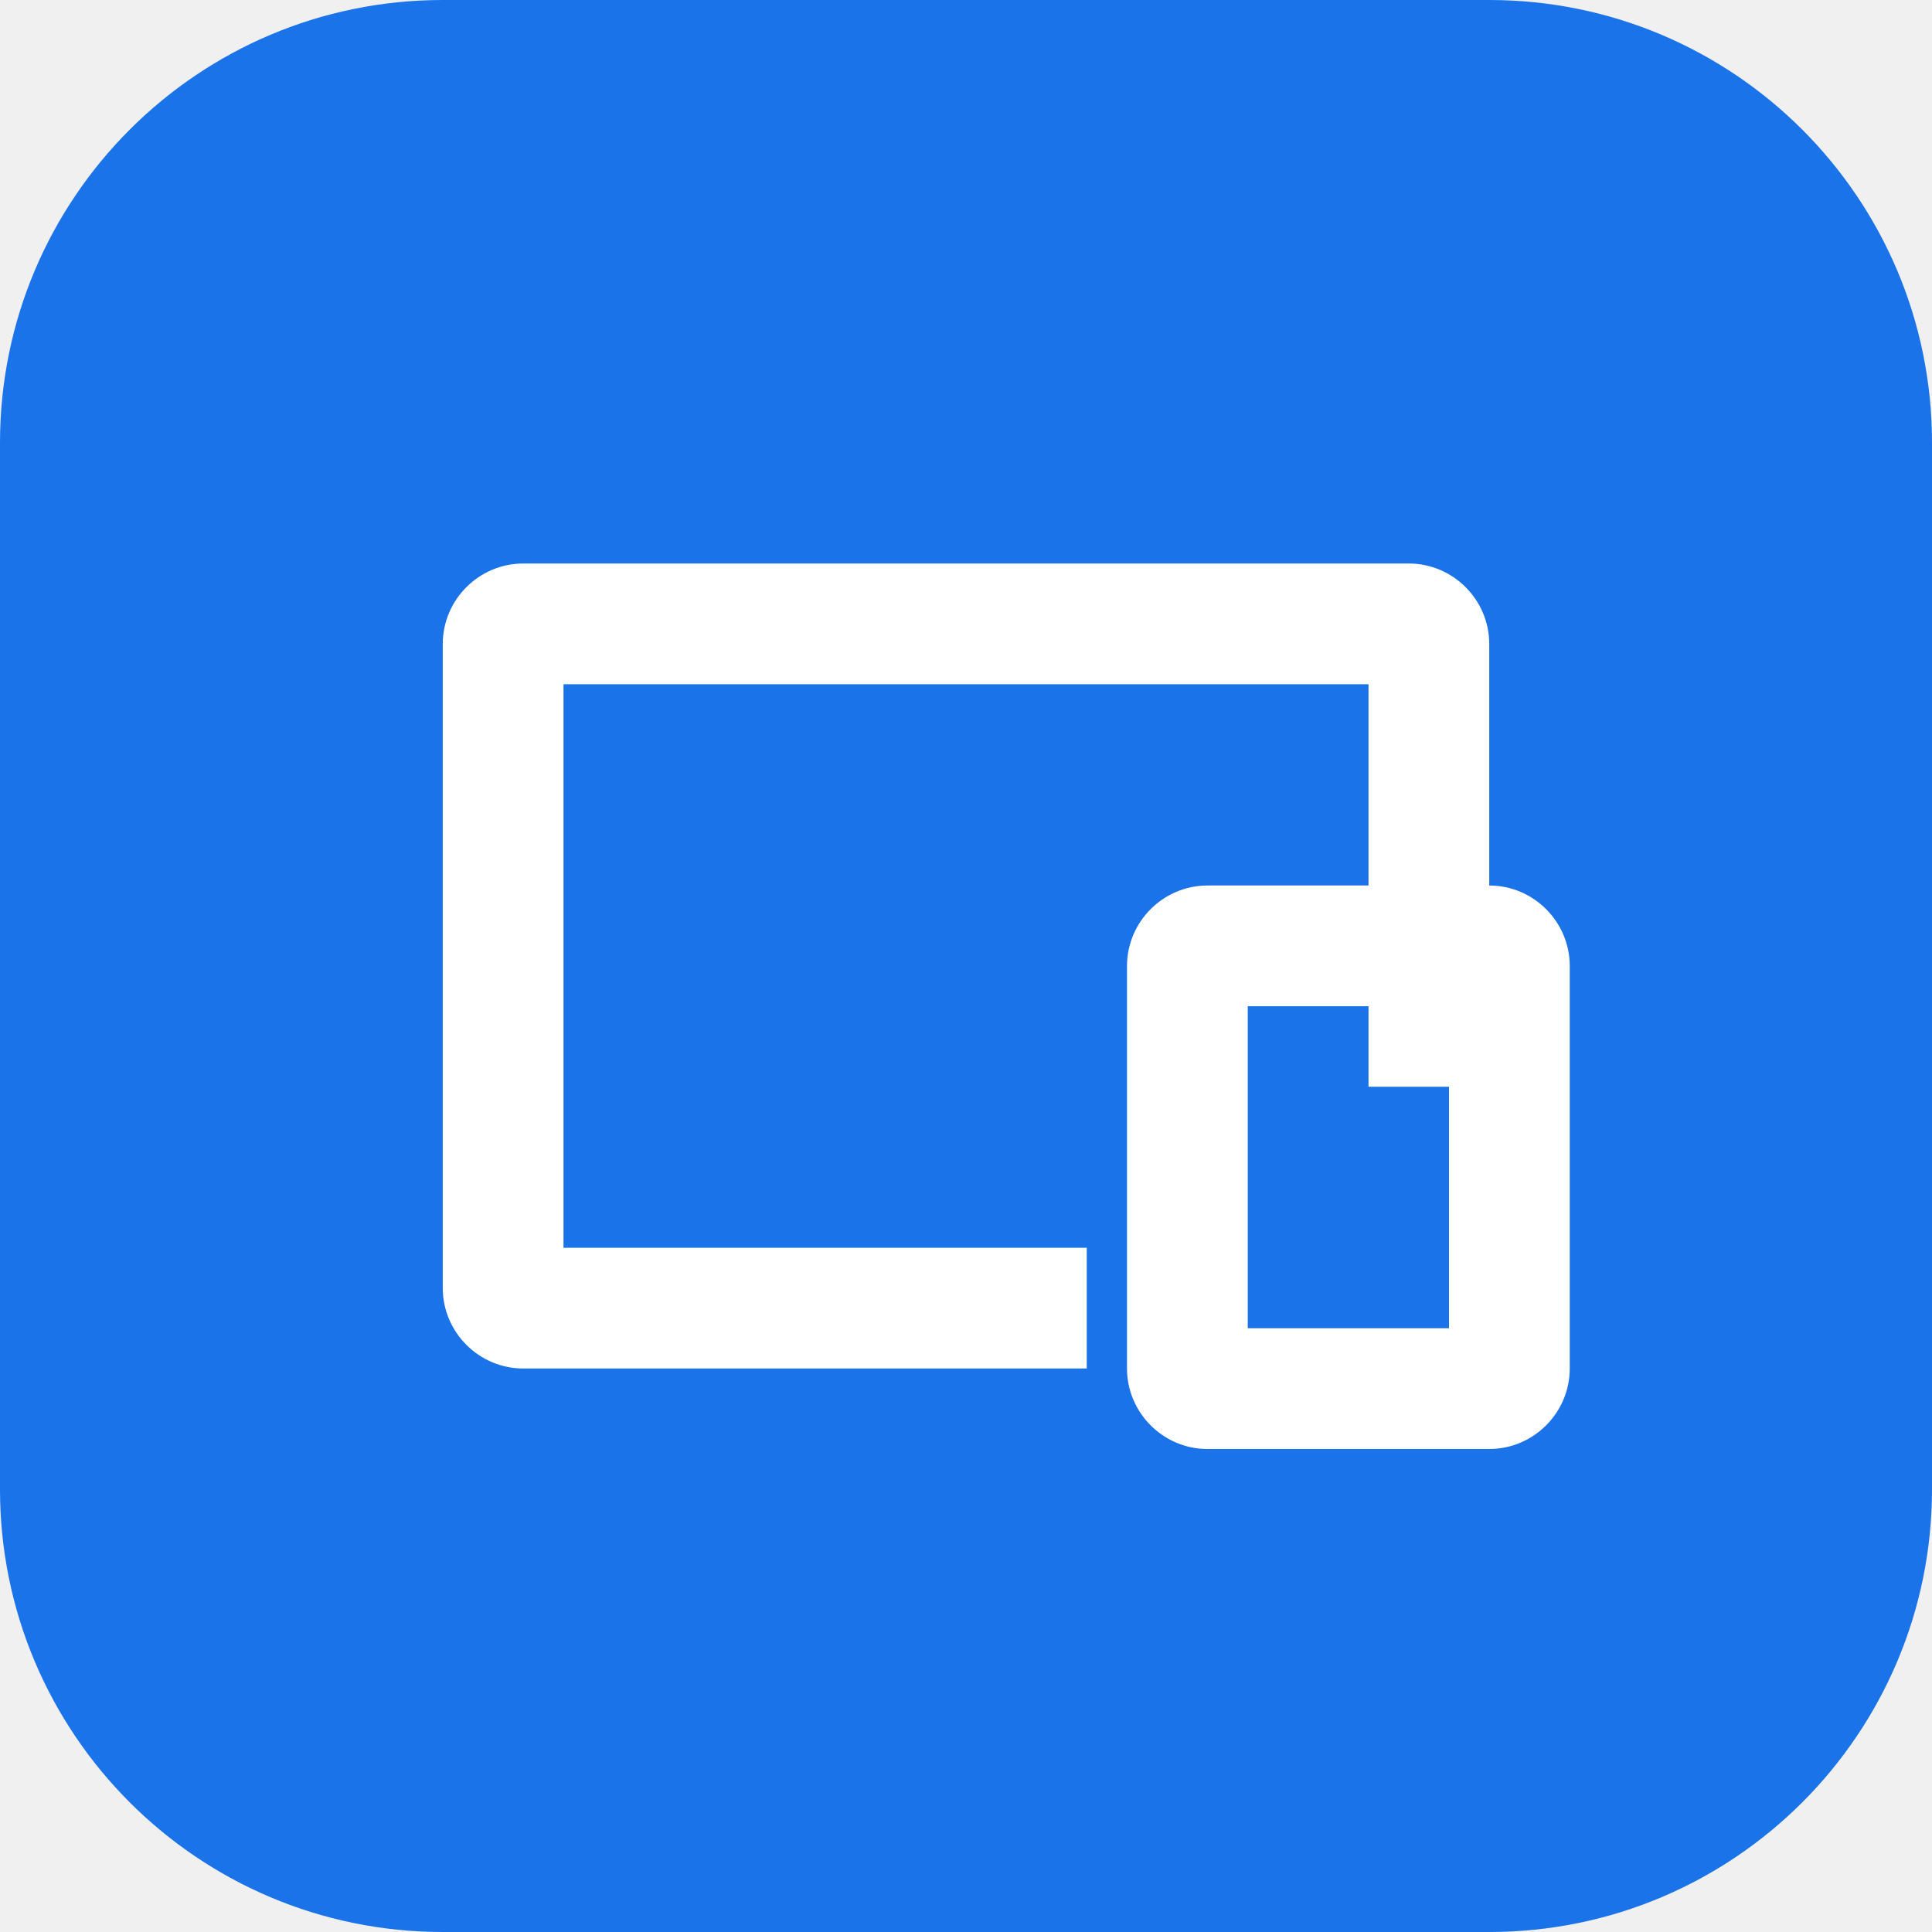
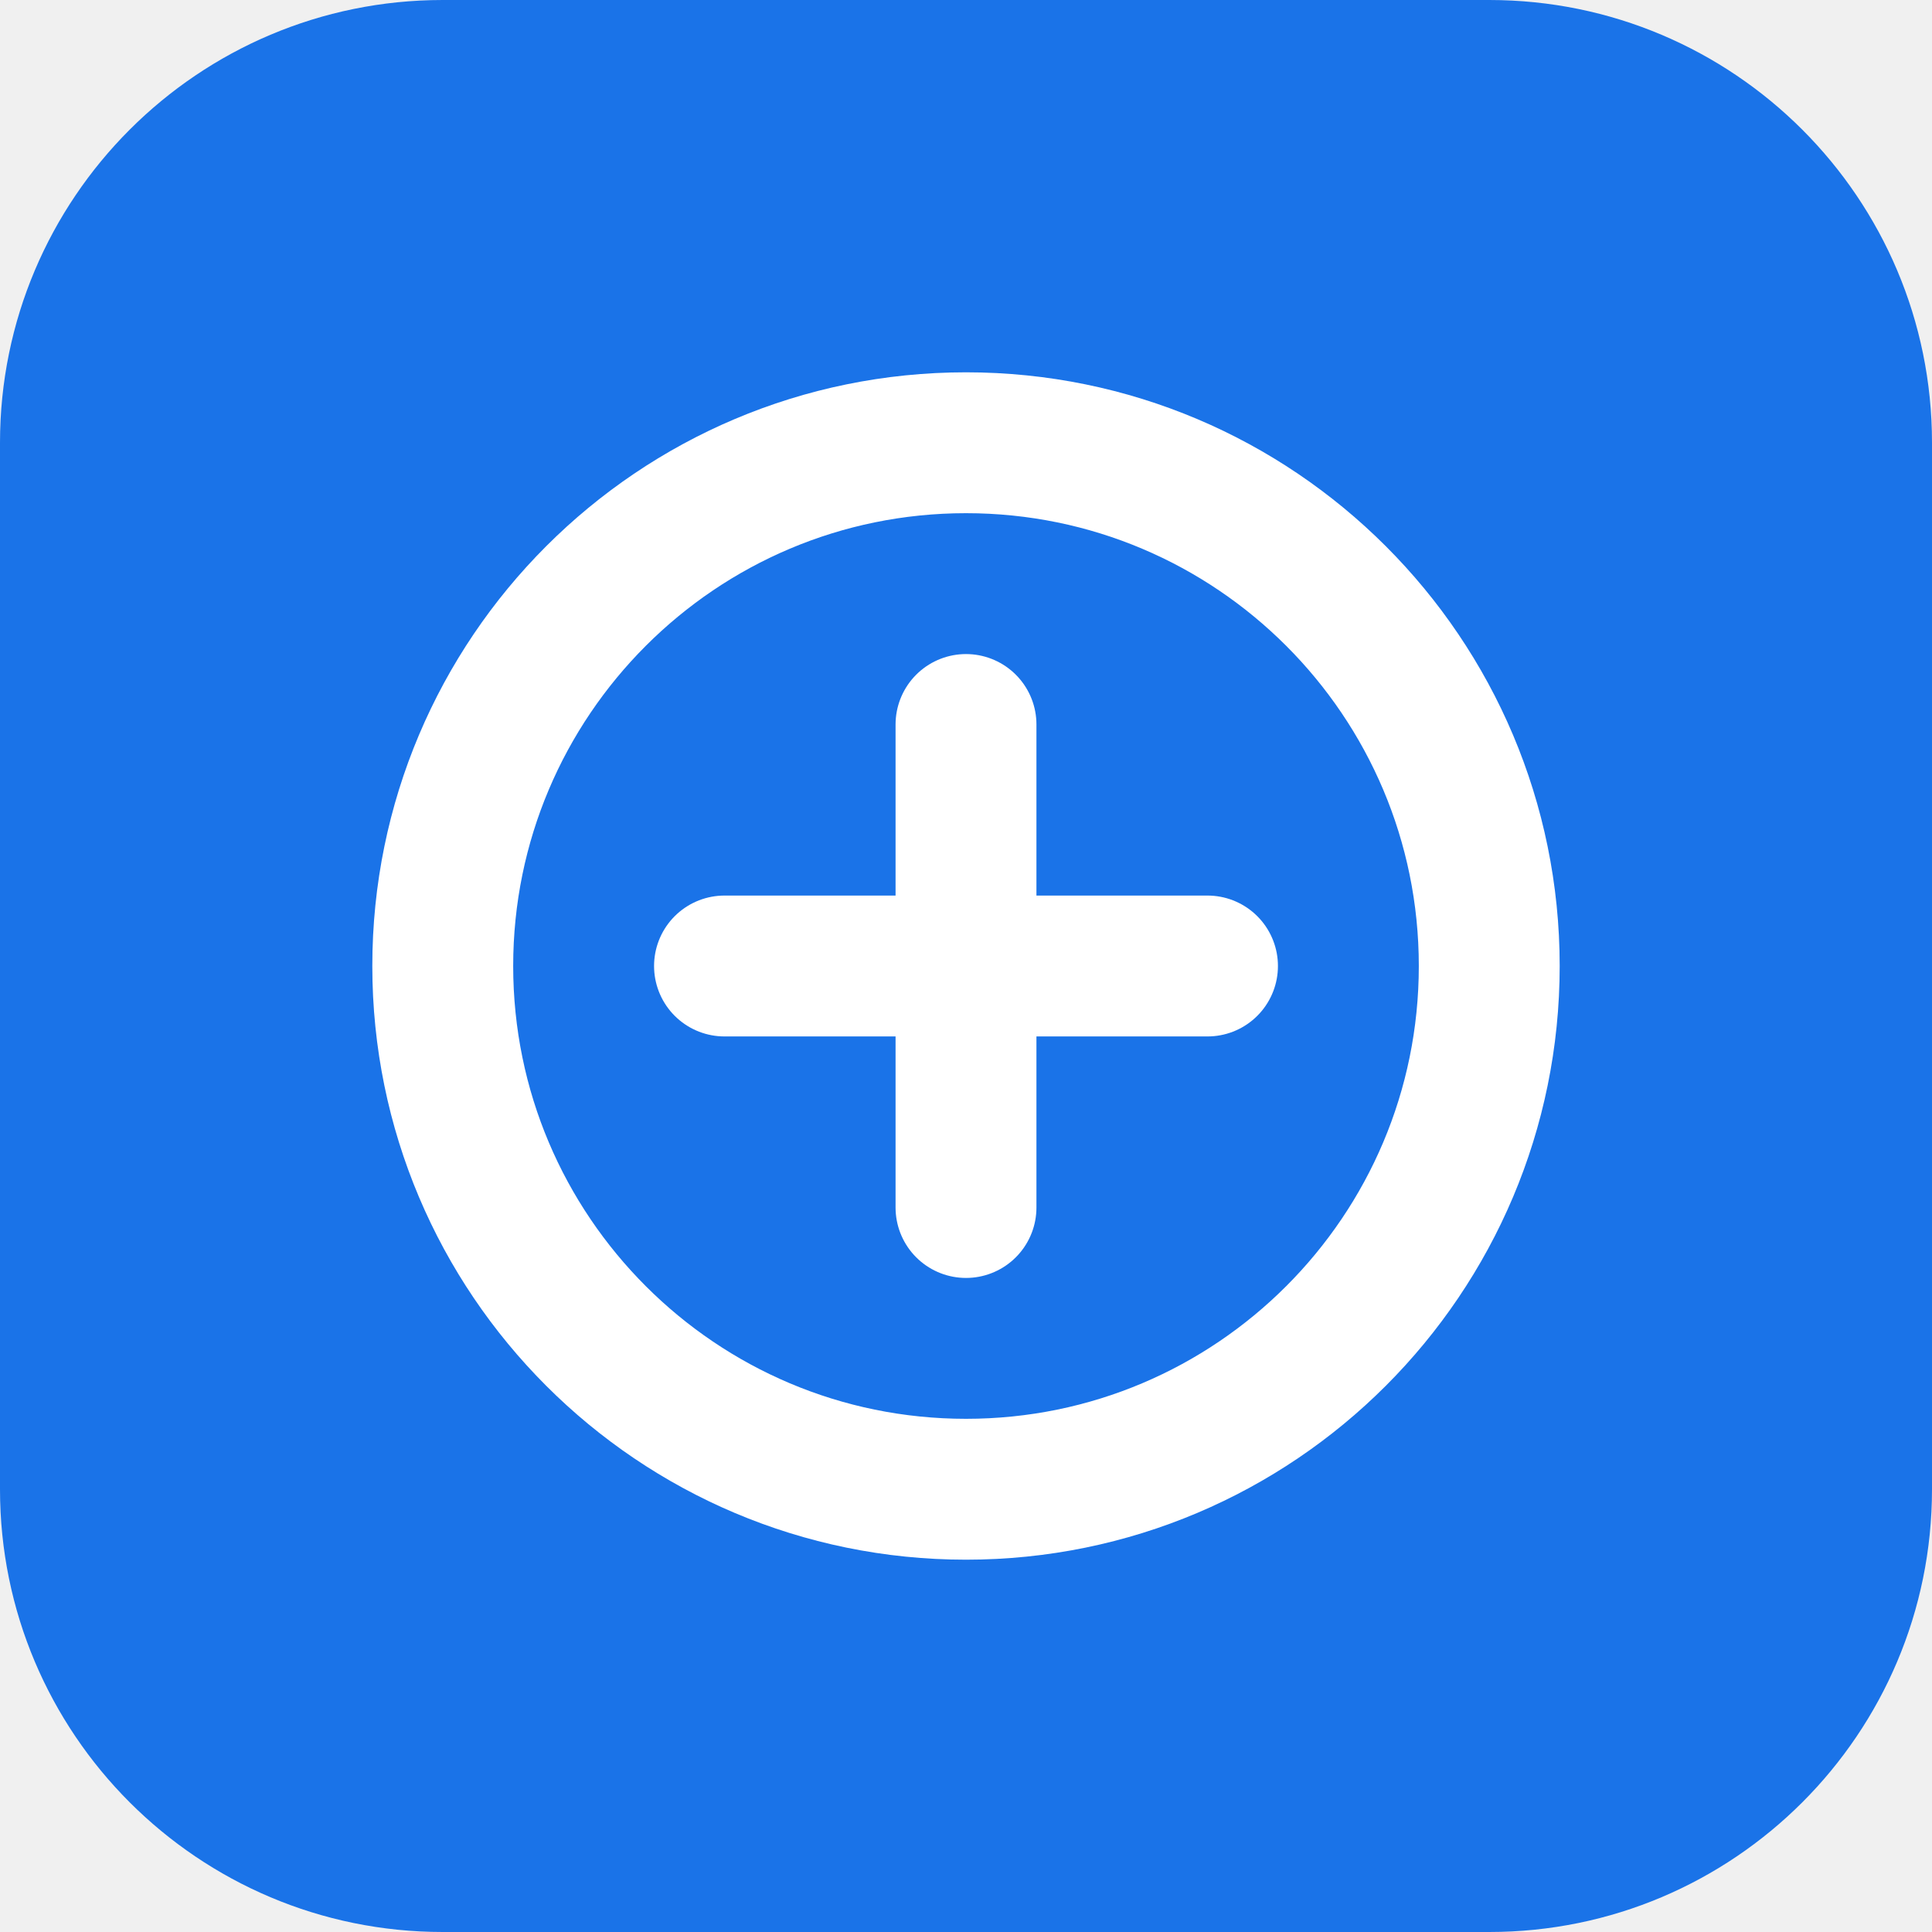
<svg xmlns="http://www.w3.org/2000/svg" viewBox="0 0 48 48">
  <rect width="48" height="48" rx="11" fill="#1a73e8" />
-   <path fill="#fff" d="M13 14c-1.1 0-2 .9-2 2v16c0 1.1.9 2 2 2h14v-3H14V17h20v10h3V16c0-1.1-.9-2-2-2H13Zm17 8c-1.1 0-2 .9-2 2v10c0 1.1.9 2 2 2h7c1.1 0 2-.9 2-2V24c0-1.1-.9-2-2-2h-7Zm1 3h5v8h-5v-8Z" />
+   <circle cx="24" cy="24" r="13" fill="none" stroke="#fff" stroke-linecap="round" stroke-width="3.5" />
+   <path d="M24 18v12M18 24h12" fill="none" stroke="#fff" stroke-linecap="round" stroke-width="3.5" />
</svg>
